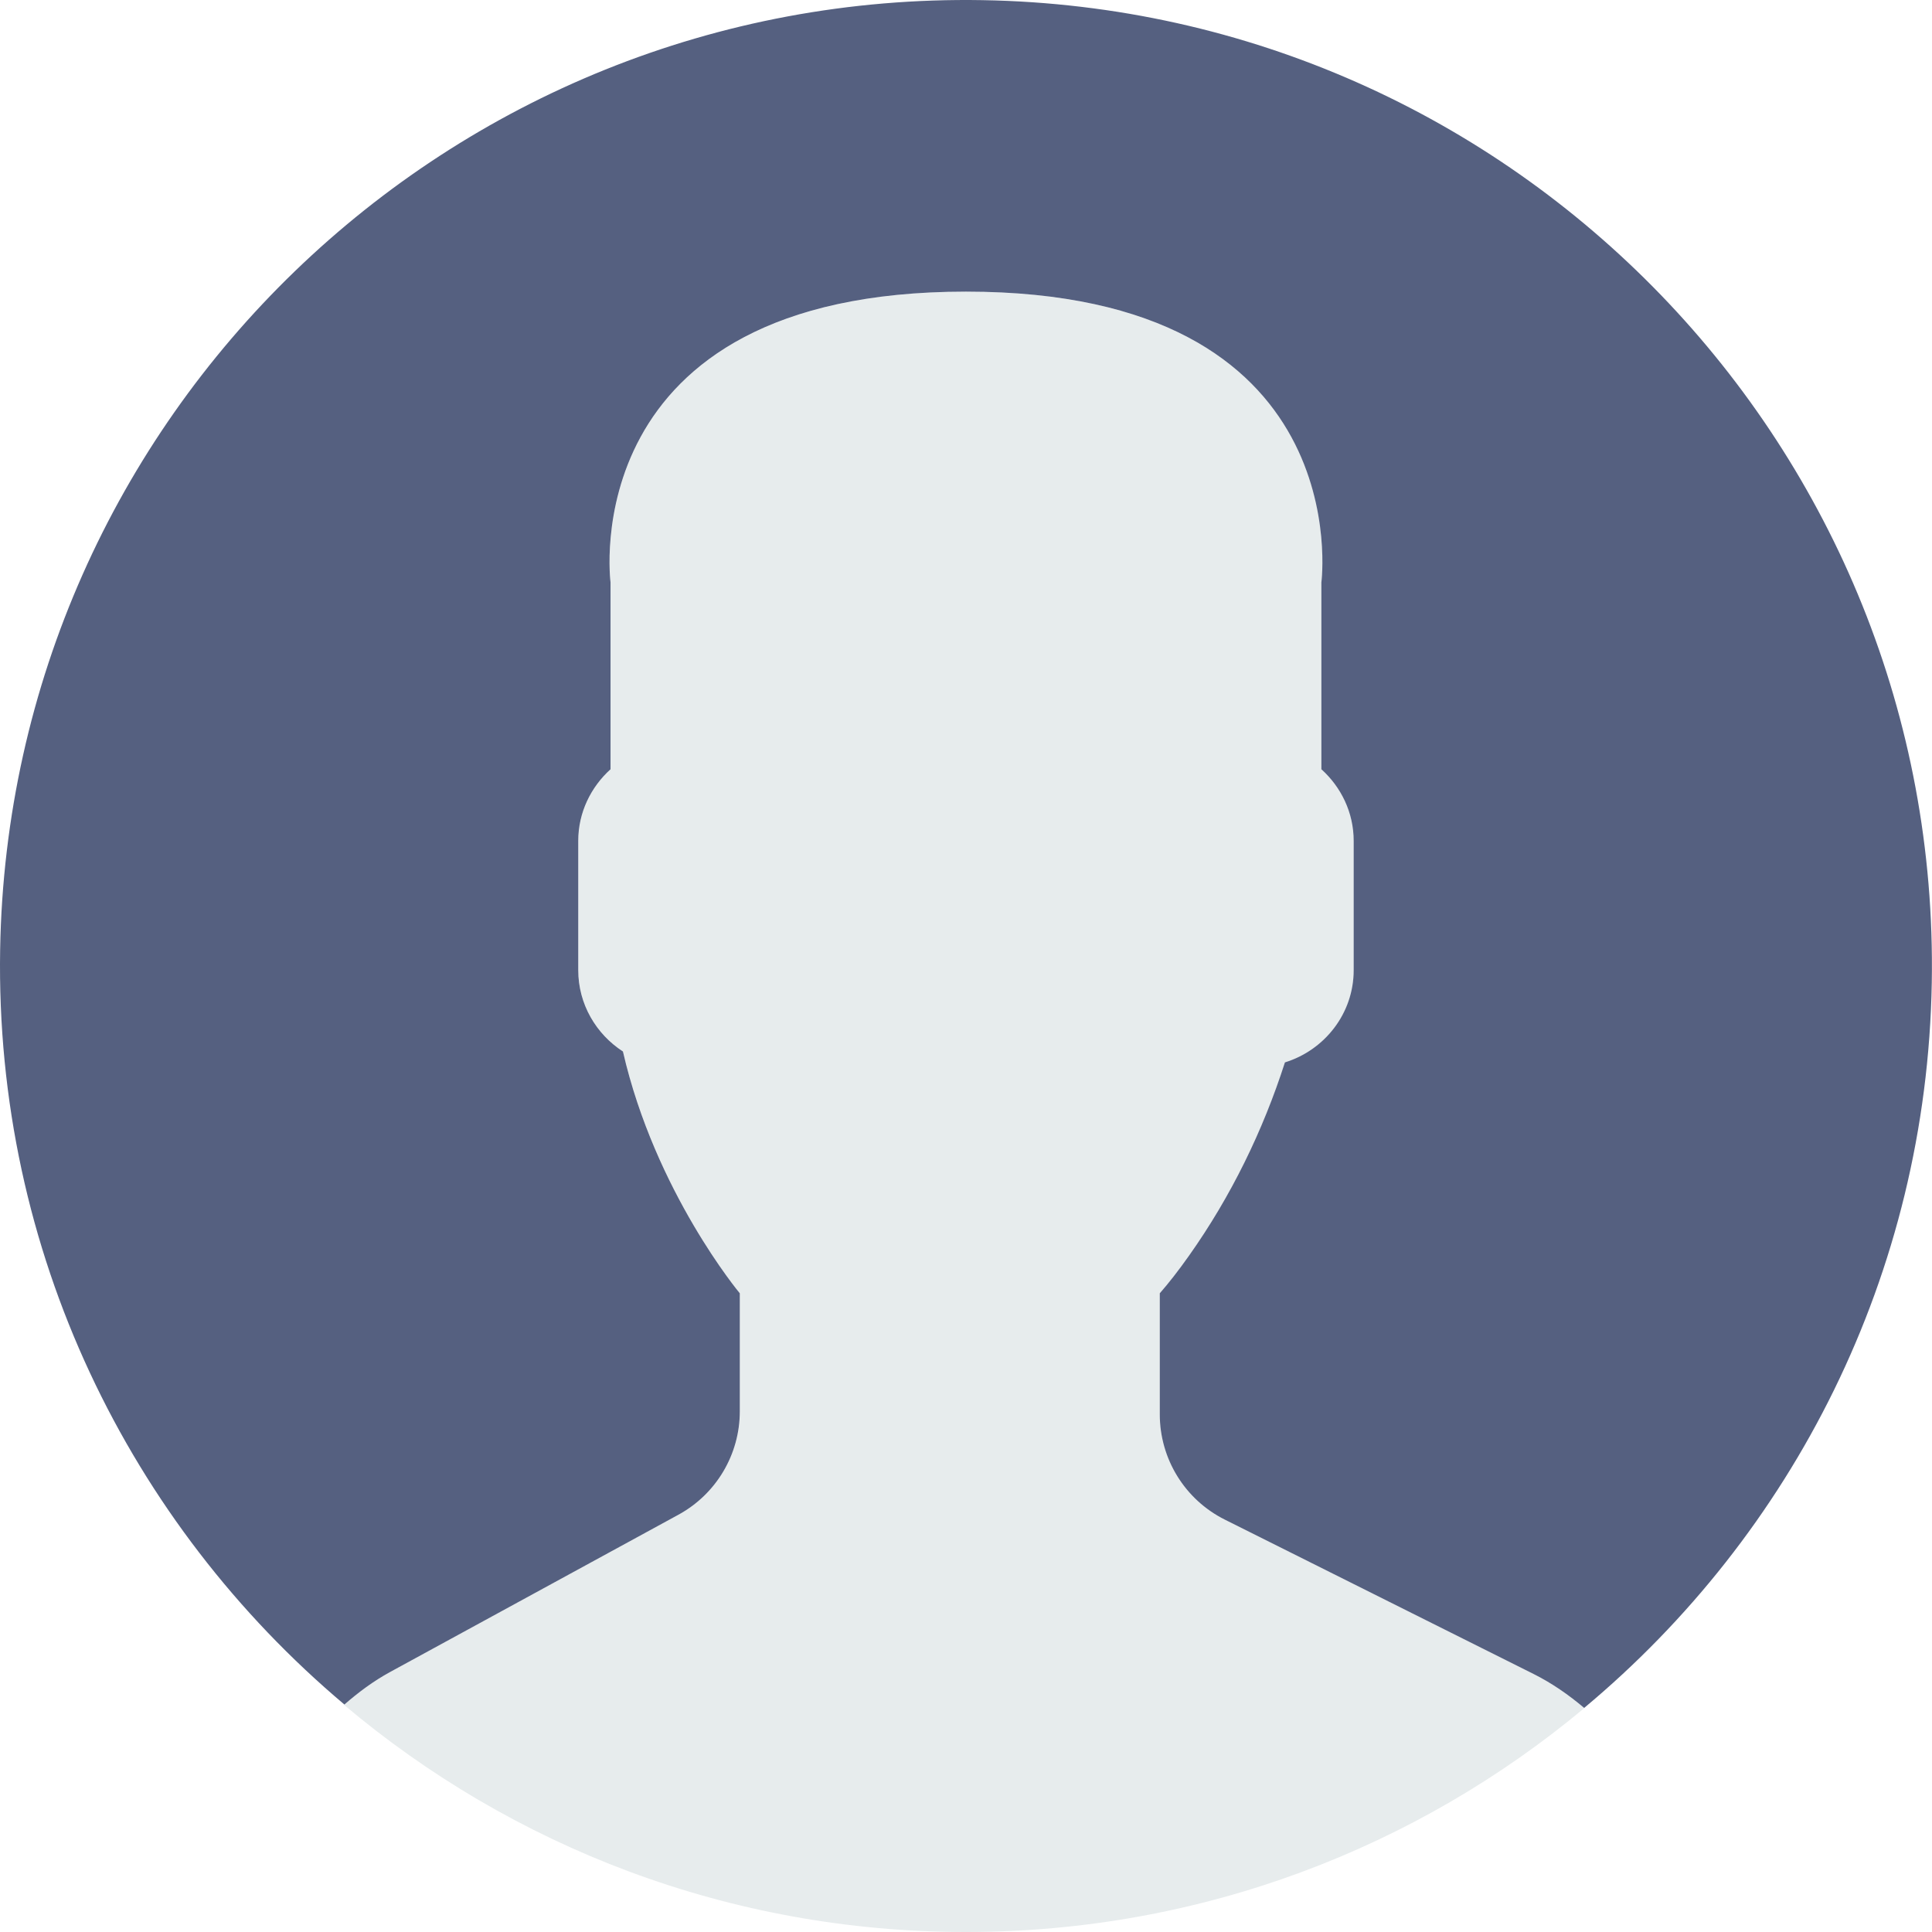
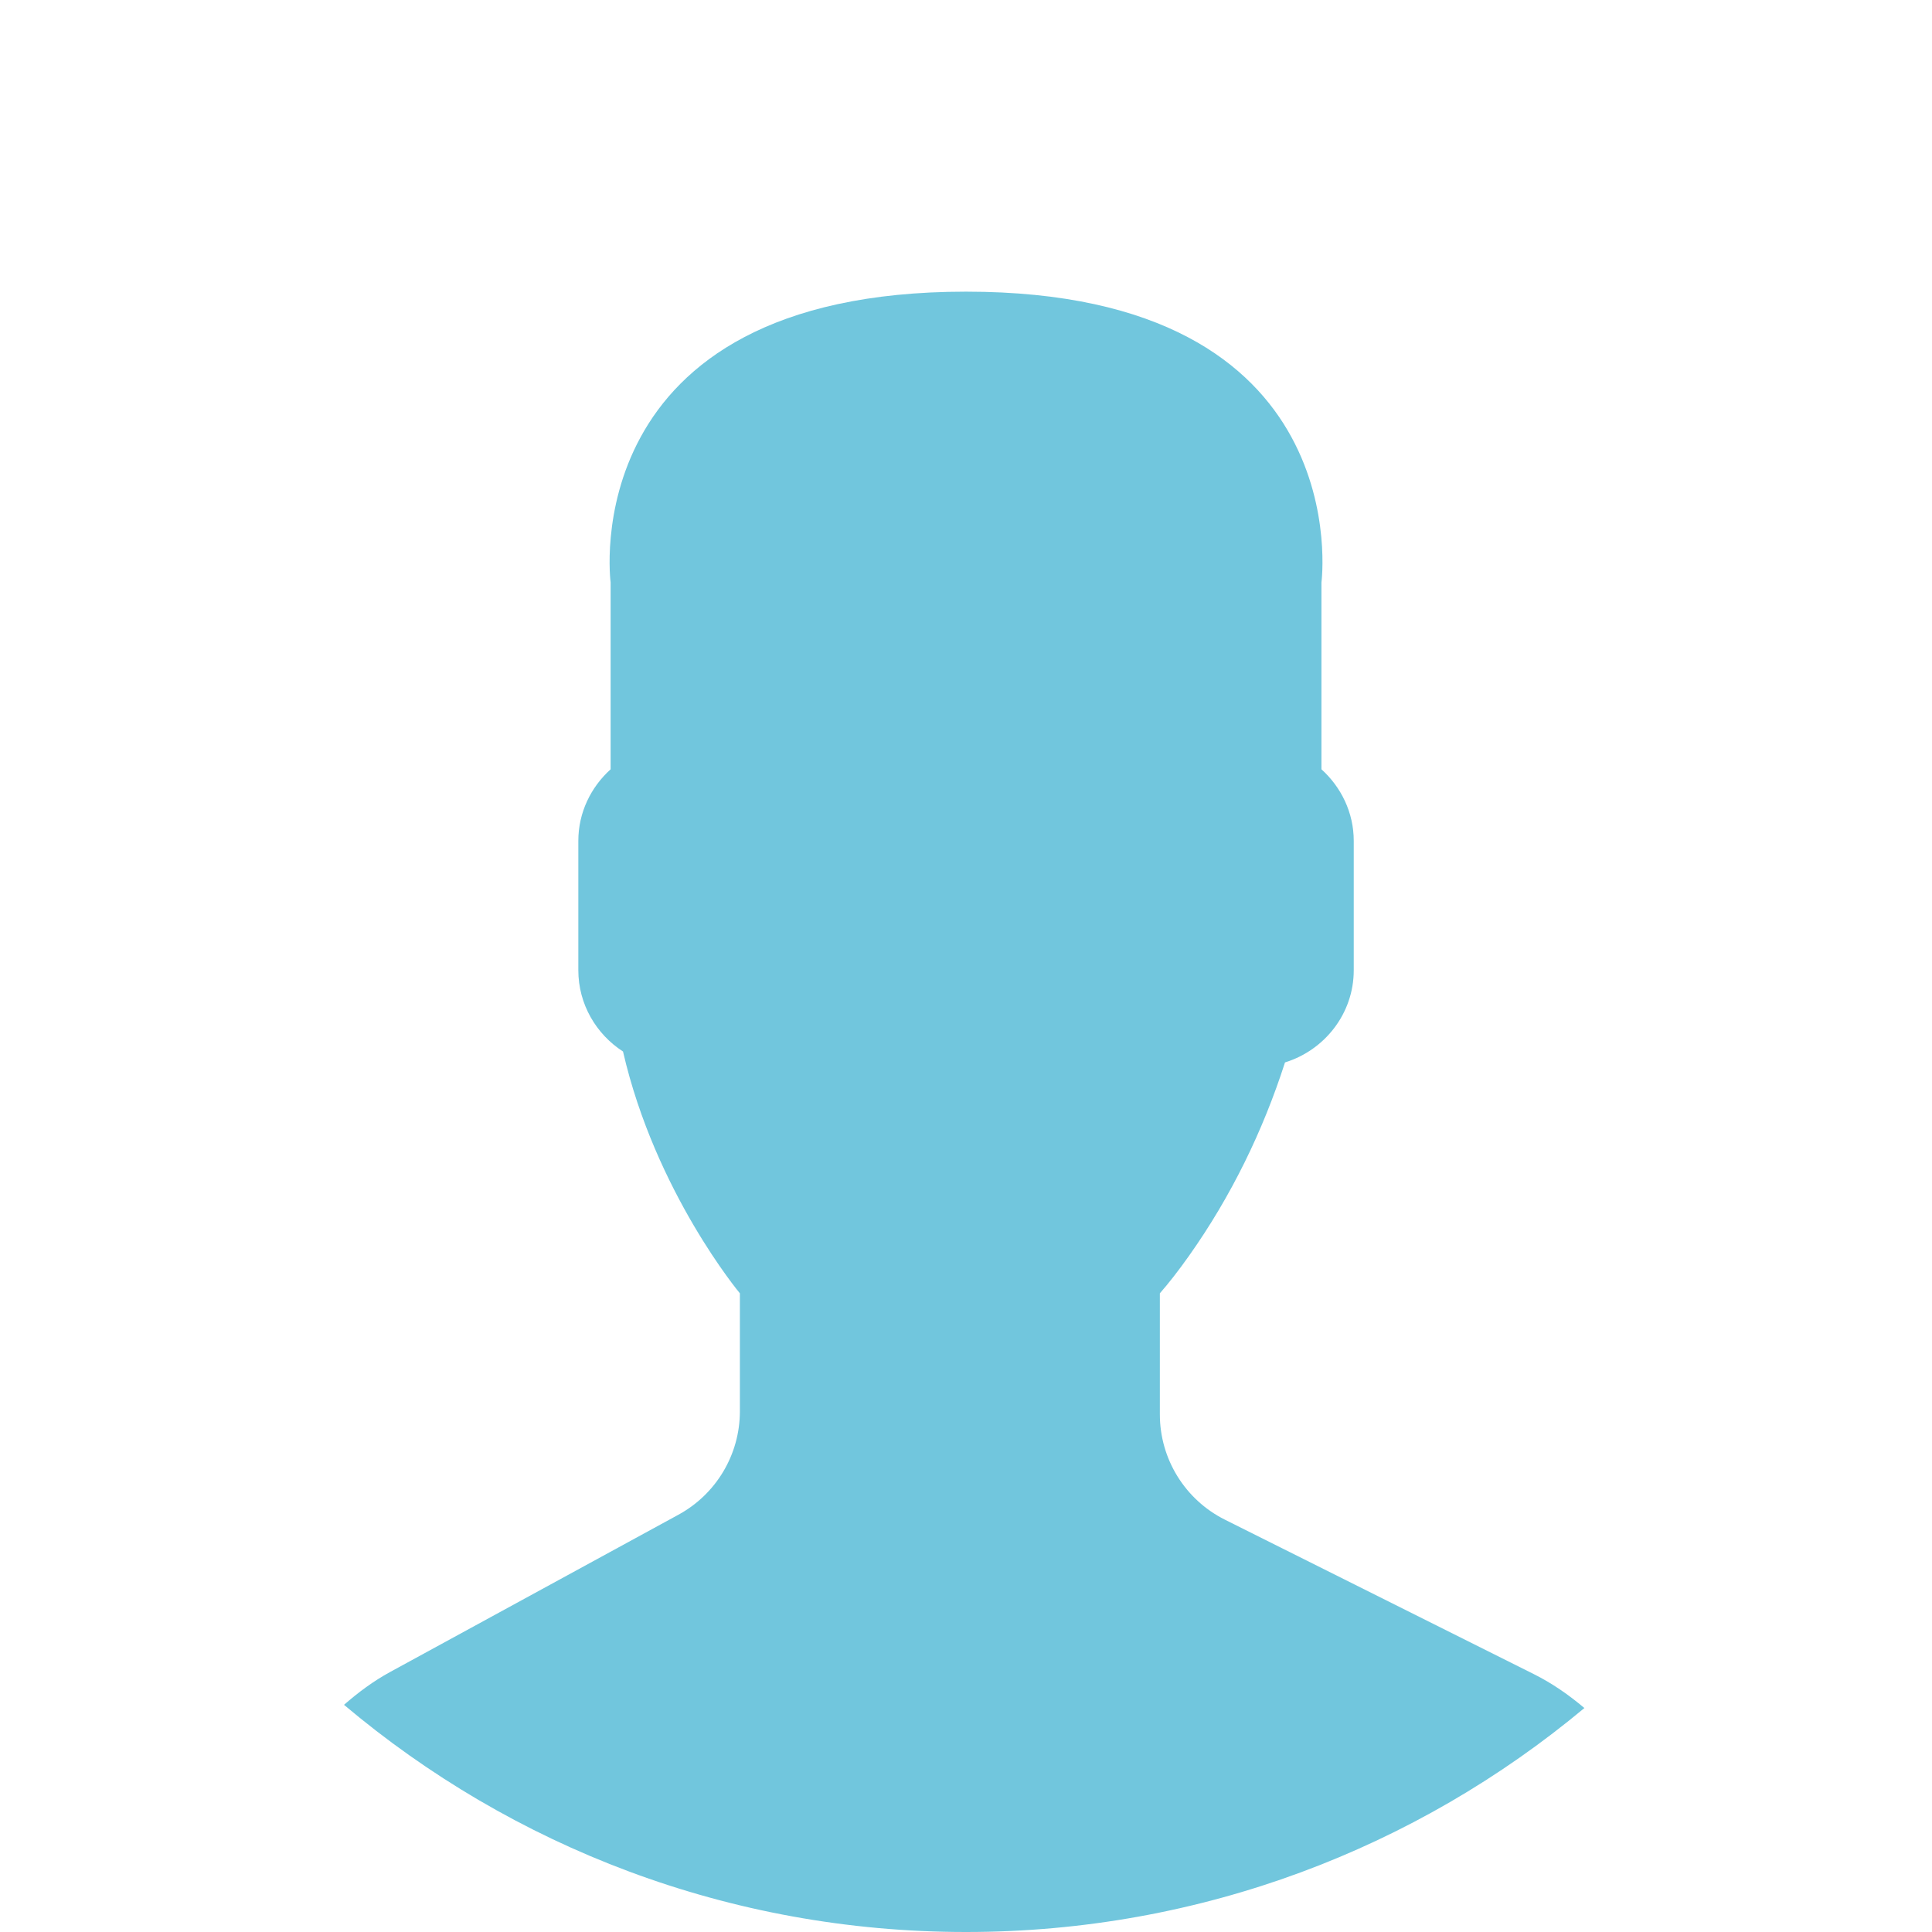
- <svg xmlns="http://www.w3.org/2000/svg" version="1.1" id="Capa_1" x="0px" y="0px" viewBox="0 0 53 53" style="enable-background:new 0 0 53 53;" xml:space="preserve">
-   <path style="fill:#E7ECED;" d="M18.613,41.552l-7.907,4.313c-0.464,0.253-0.881,0.564-1.269,0.903C14.047,50.655,19.998,53,26.5,53  c6.454,0,12.367-2.31,16.964-6.144c-0.424-0.358-0.884-0.68-1.394-0.934l-8.467-4.233c-1.094-0.547-1.785-1.665-1.785-2.888v-3.322  c0.238-0.271,0.51-0.619,0.801-1.03c1.154-1.63,2.027-3.423,2.632-5.304c1.086-0.335,1.886-1.338,1.886-2.53v-3.546  c0-0.78-0.347-1.477-0.886-1.965v-5.126c0,0,1.053-7.977-9.75-7.977s-9.75,7.977-9.75,7.977v5.126  c-0.54,0.488-0.886,1.185-0.886,1.965v3.546c0,0.934,0.491,1.756,1.226,2.231c0.886,3.857,3.206,6.633,3.206,6.633v3.24  C20.296,39.899,19.65,40.986,18.613,41.552z" />
-   <g>
-     <path style="fill:#556080;" d="M26.953,0.004C12.32-0.246,0.254,11.414,0.004,26.047C-0.138,34.344,3.56,41.801,9.448,46.76   c0.385-0.336,0.798-0.644,1.257-0.894l7.907-4.313c1.037-0.566,1.683-1.653,1.683-2.835v-3.24c0,0-2.321-2.776-3.206-6.633   c-0.734-0.475-1.226-1.296-1.226-2.231v-3.546c0-0.78,0.347-1.477,0.886-1.965v-5.126c0,0-1.053-7.977,9.75-7.977   s9.75,7.977,9.75,7.977v5.126c0.54,0.488,0.886,1.185,0.886,1.965v3.546c0,1.192-0.8,2.195-1.886,2.53   c-0.605,1.881-1.478,3.674-2.632,5.304c-0.291,0.411-0.563,0.759-0.801,1.03V38.8c0,1.223,0.691,2.342,1.785,2.888l8.467,4.233   c0.508,0.254,0.967,0.575,1.39,0.932c5.71-4.762,9.399-11.882,9.536-19.9C53.246,12.32,41.587,0.254,26.953,0.004z" />
-   </g>
-   <g>
- </g>
-   <g>
- </g>
-   <g>
- </g>
-   <g>
- </g>
-   <g>
- </g>
-   <g>
- </g>
-   <g>
- </g>
-   <g>
- </g>
-   <g>
- </g>
-   <g>
- </g>
-   <g>
- </g>
-   <g>
- </g>
-   <g>
- </g>
-   <g>
- </g>
-   <g>
- </g>
+ <svg xmlns="http://www.w3.org/2000/svg" version="1.1" id="Capa_1" x="0px" y="0px" viewBox="0 0 53 53">
+   <path style="fill:#71c6dd;" d="M18.613,41.552l-7.907,4.313c-0.464,0.253-0.881,0.564-1.269,0.903C14.047,50.655,19.998,53,26.5,53  c6.454,0,12.367-2.31,16.964-6.144c-0.424-0.358-0.884-0.68-1.394-0.934l-8.467-4.233c-1.094-0.547-1.785-1.665-1.785-2.888v-3.322  c0.238-0.271,0.51-0.619,0.801-1.03c1.154-1.63,2.027-3.423,2.632-5.304c1.086-0.335,1.886-1.338,1.886-2.53v-3.546  c0-0.78-0.347-1.477-0.886-1.965v-5.126c0,0,1.053-7.977-9.75-7.977s-9.75,7.977-9.75,7.977v5.126  c-0.54,0.488-0.886,1.185-0.886,1.965v3.546c0,0.934,0.491,1.756,1.226,2.231c0.886,3.857,3.206,6.633,3.206,6.633v3.24  C20.296,39.899,19.65,40.986,18.613,41.552z" />
</svg>
